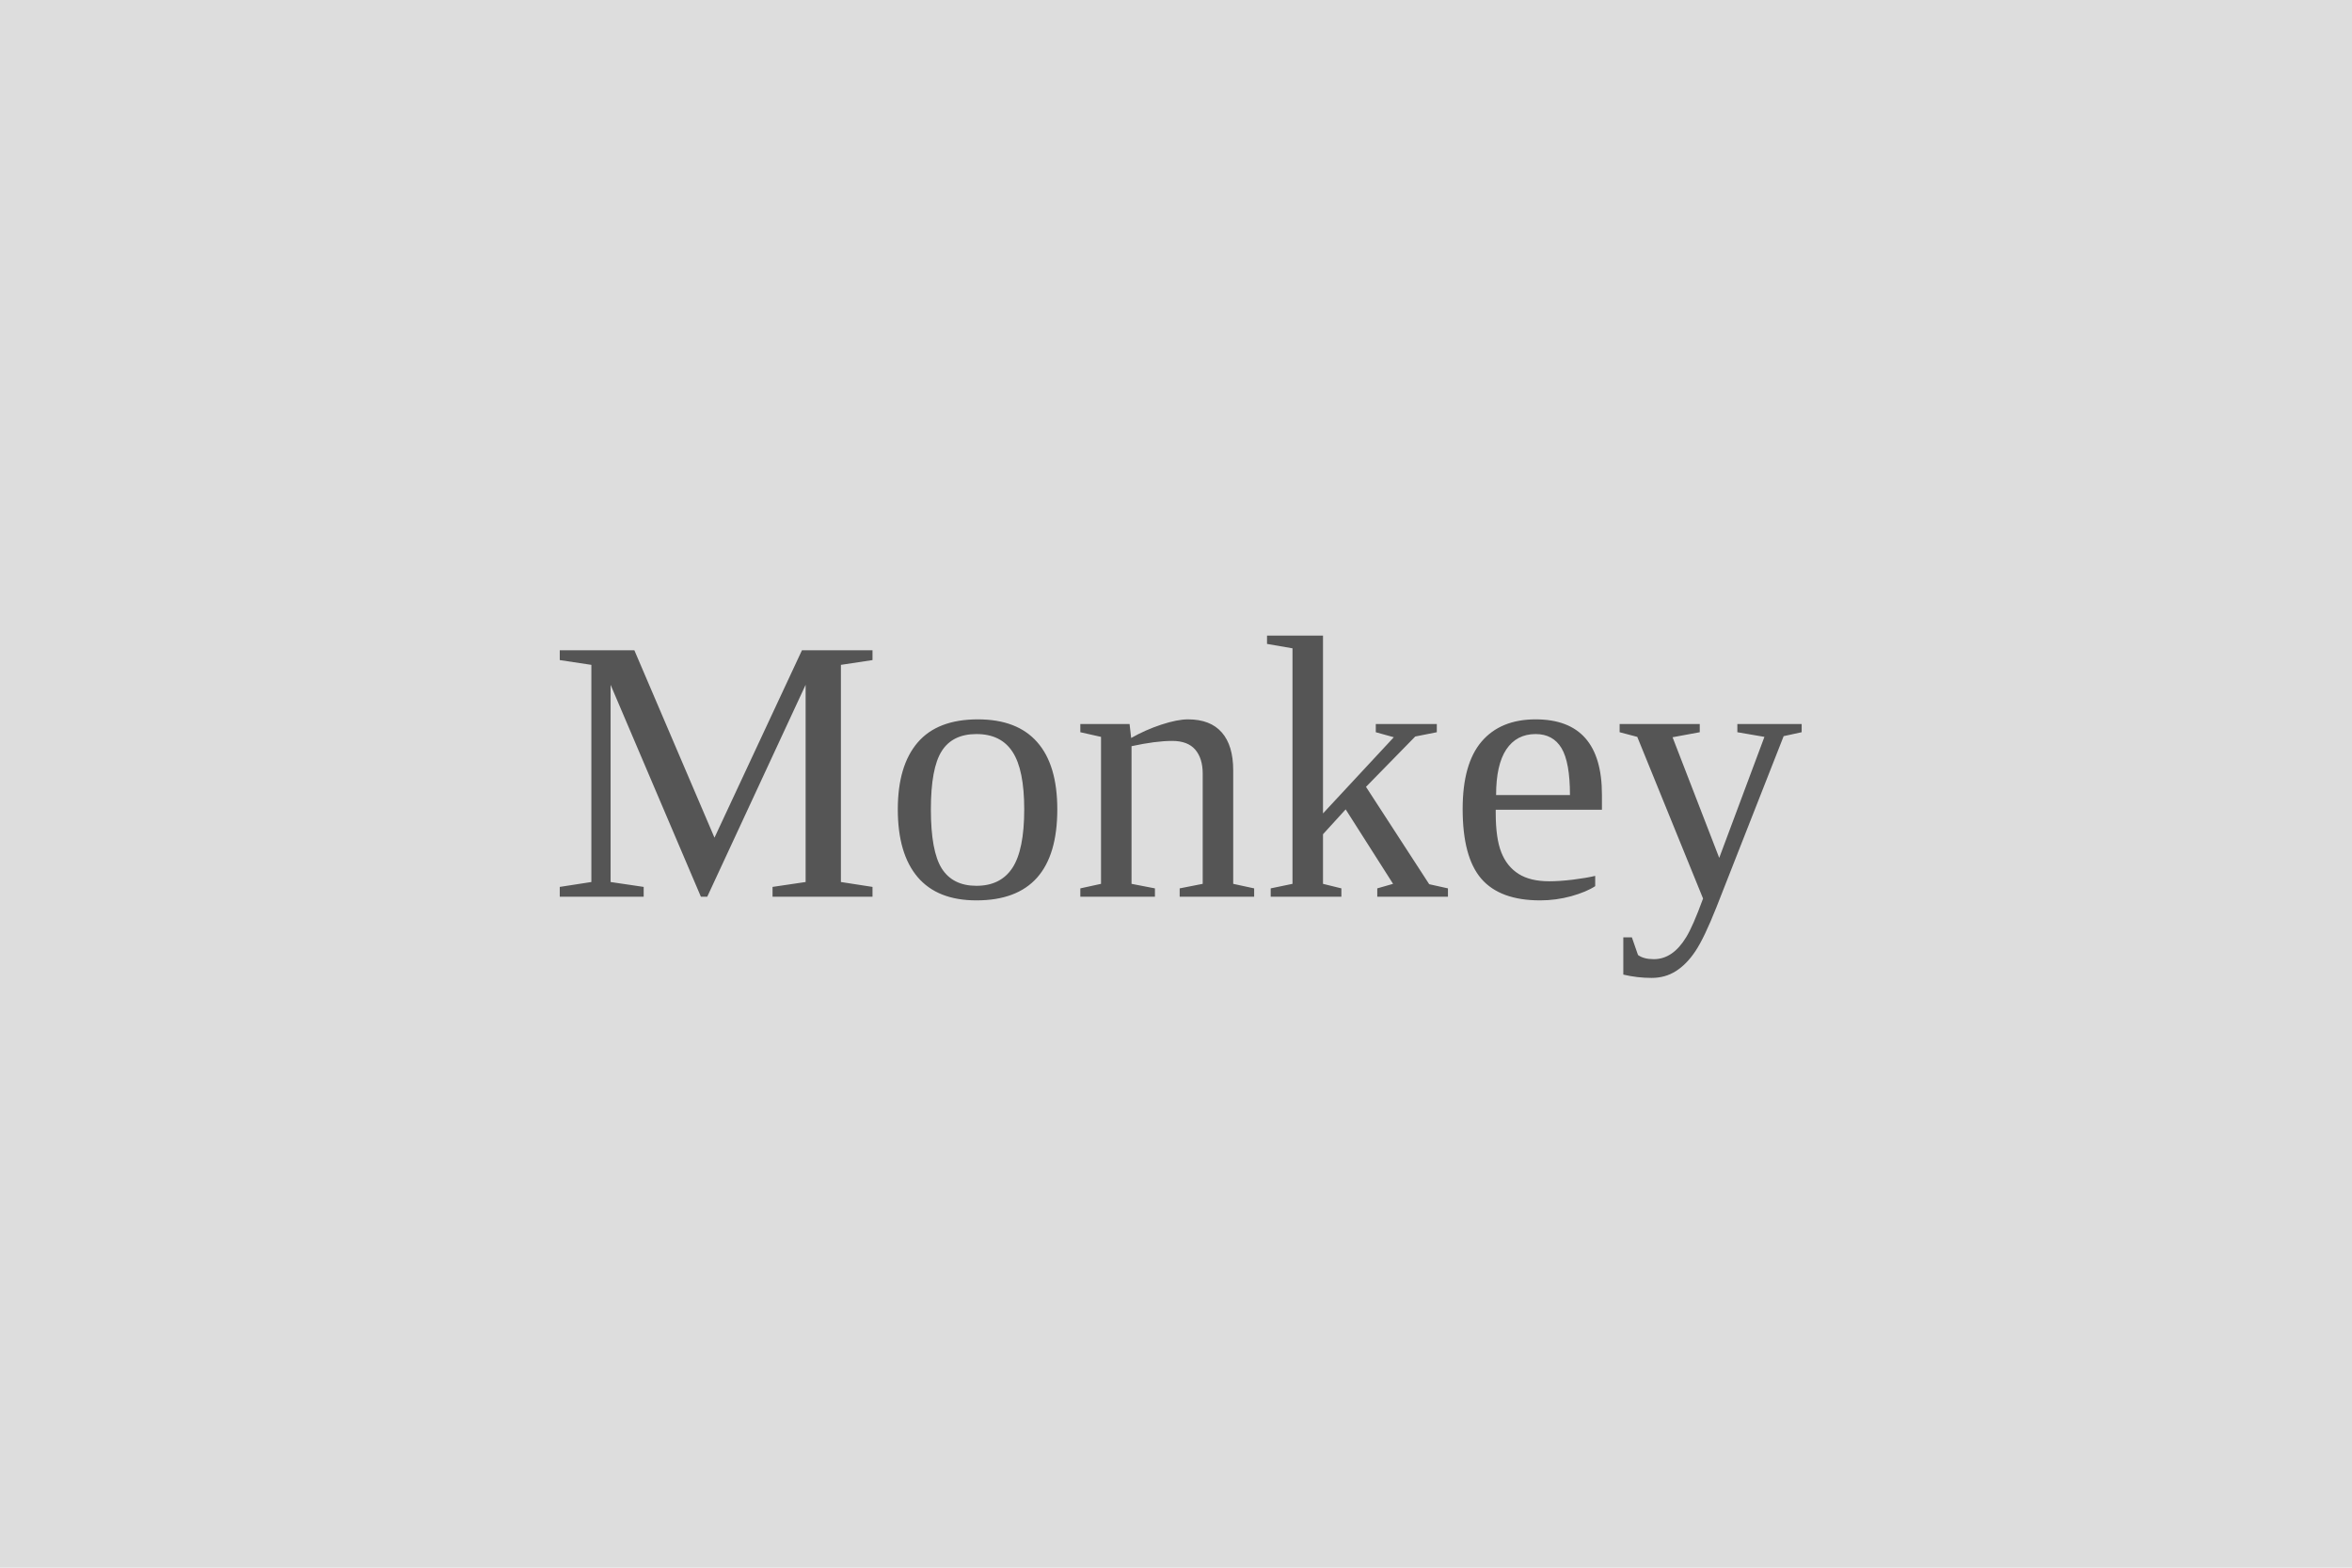
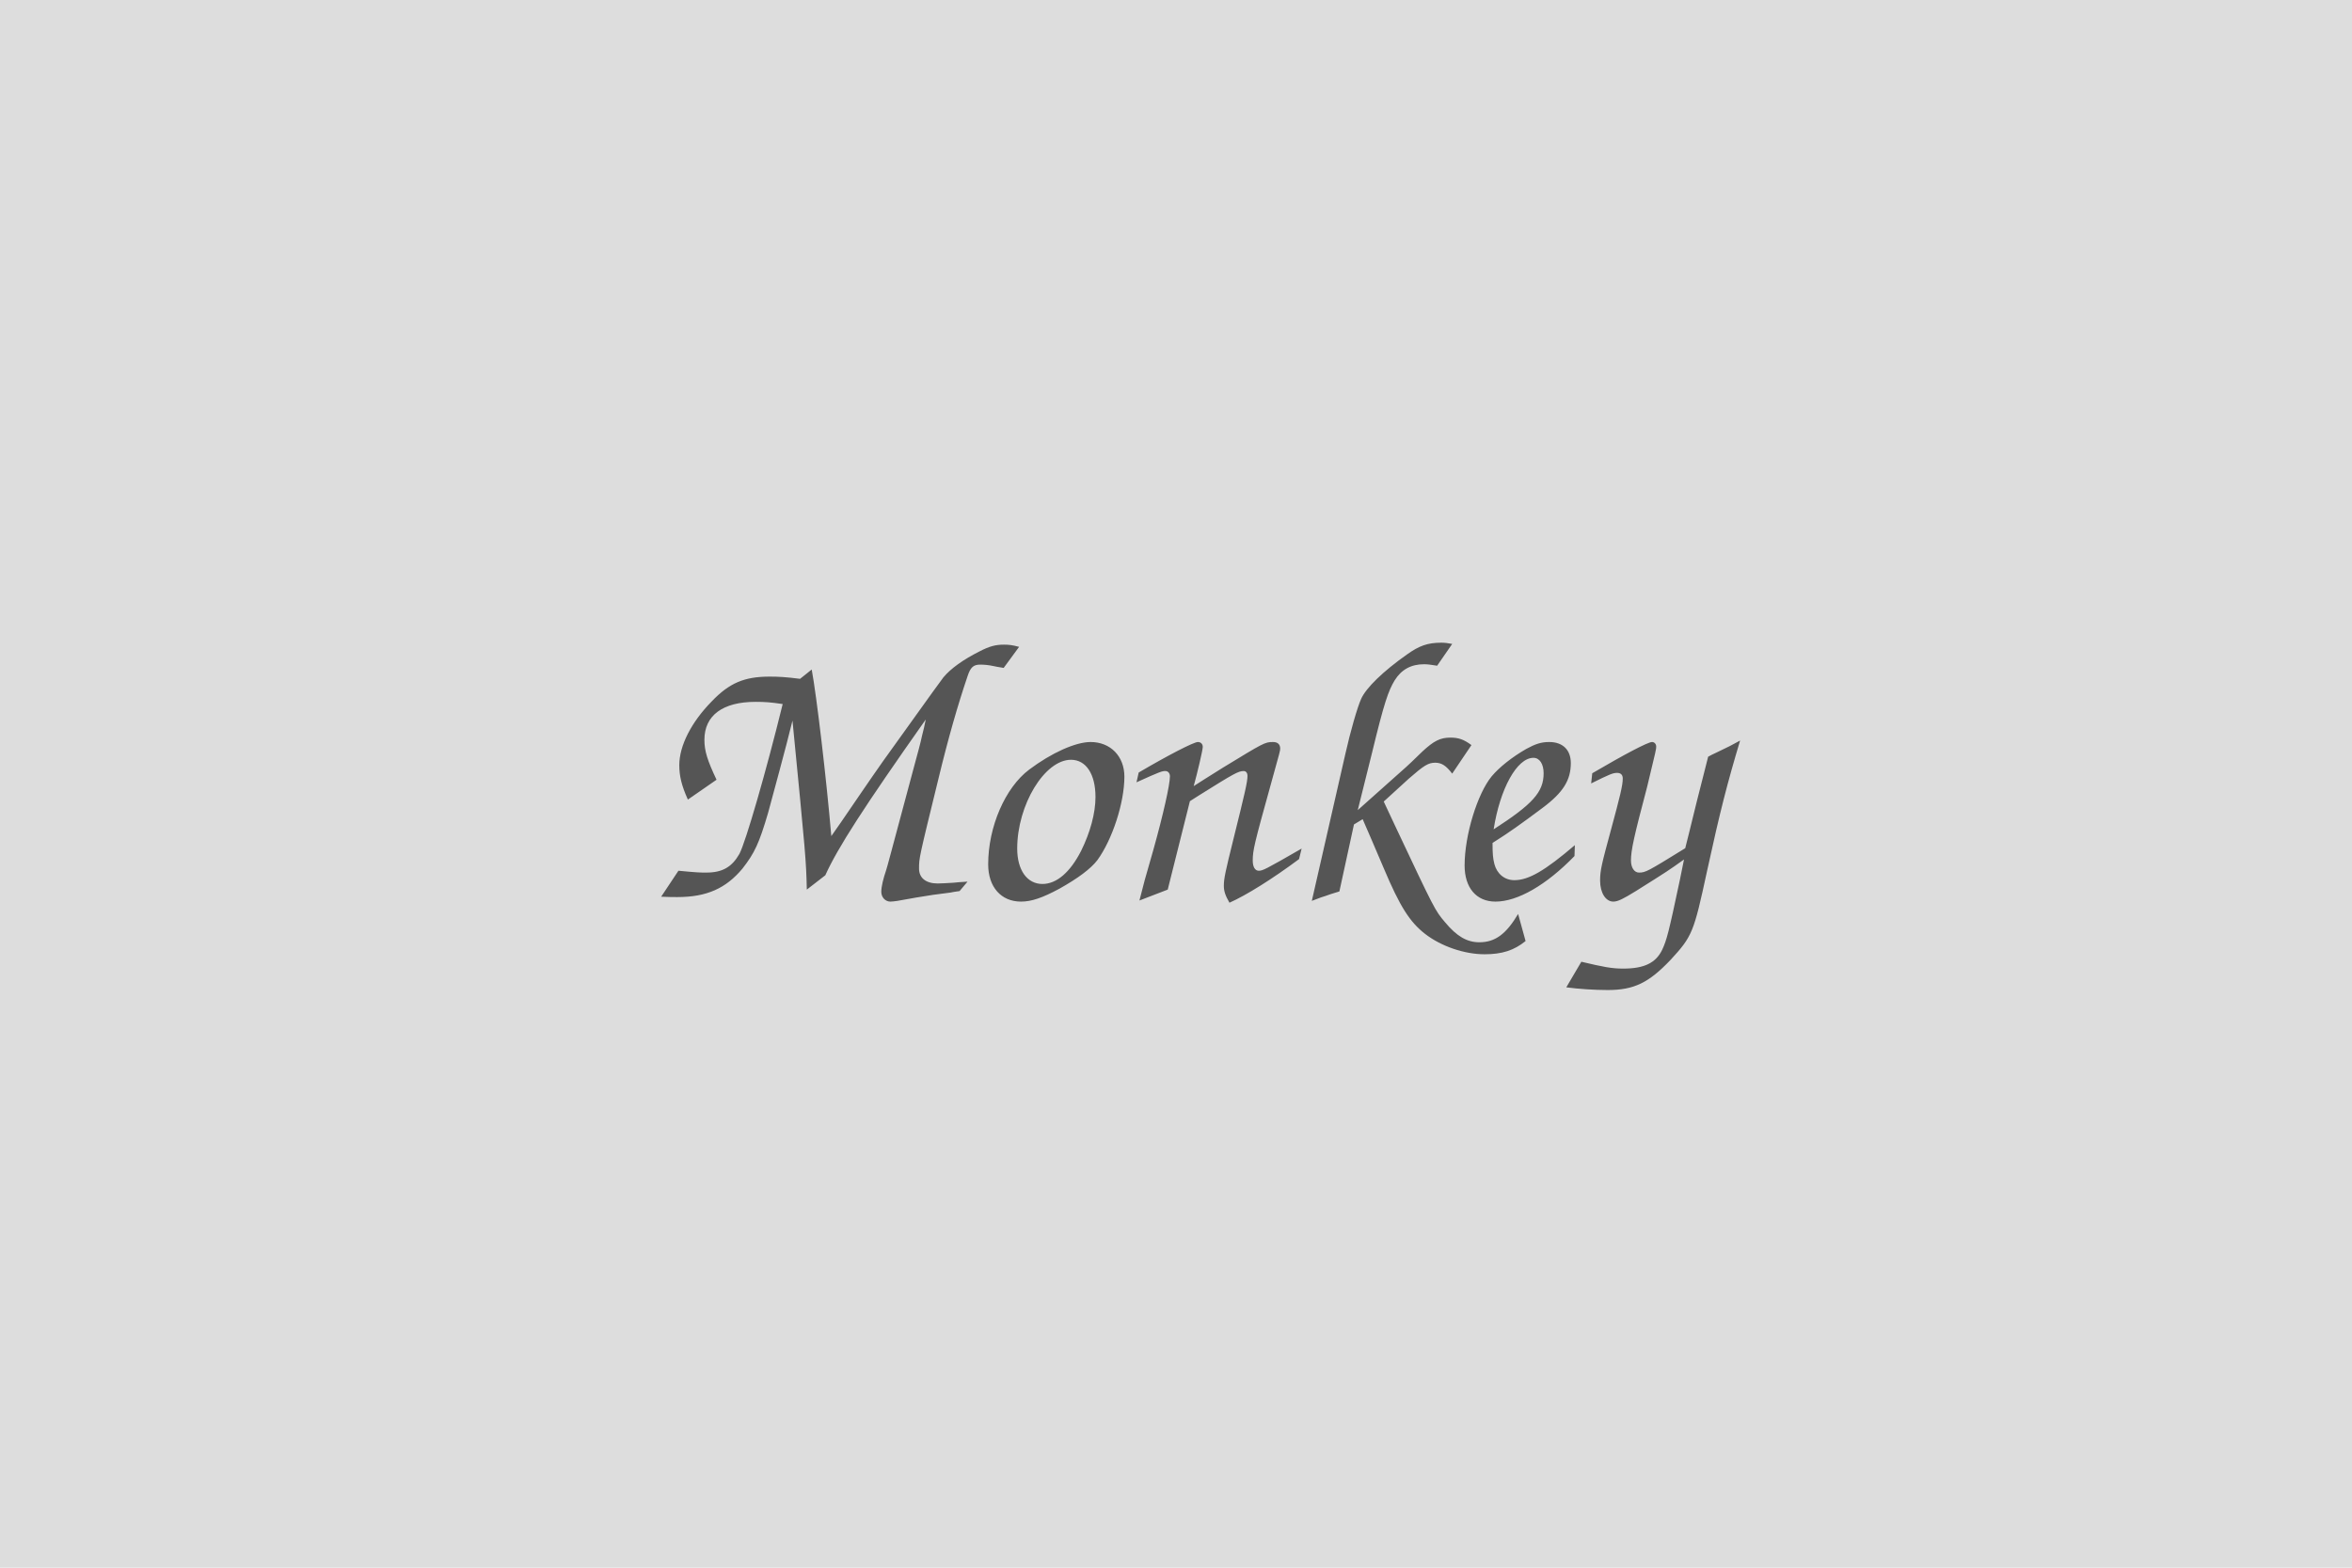
<svg xmlns="http://www.w3.org/2000/svg" width="300" height="200" viewBox="0 0 300 200">
  <rect width="100%" height="100%" fill="#ddd" />
-   <text x="50%" y="50%" text-anchor="middle" fill="#555" font-size="48" dy=".3em">Monkey</text>
+   <text font-family="Comic Sans MS, Comic Sans, cursive" x="50%" y="50%" text-anchor="middle" fill="#555" font-size="48" dy=".3em">Monkey</text>
</svg>
